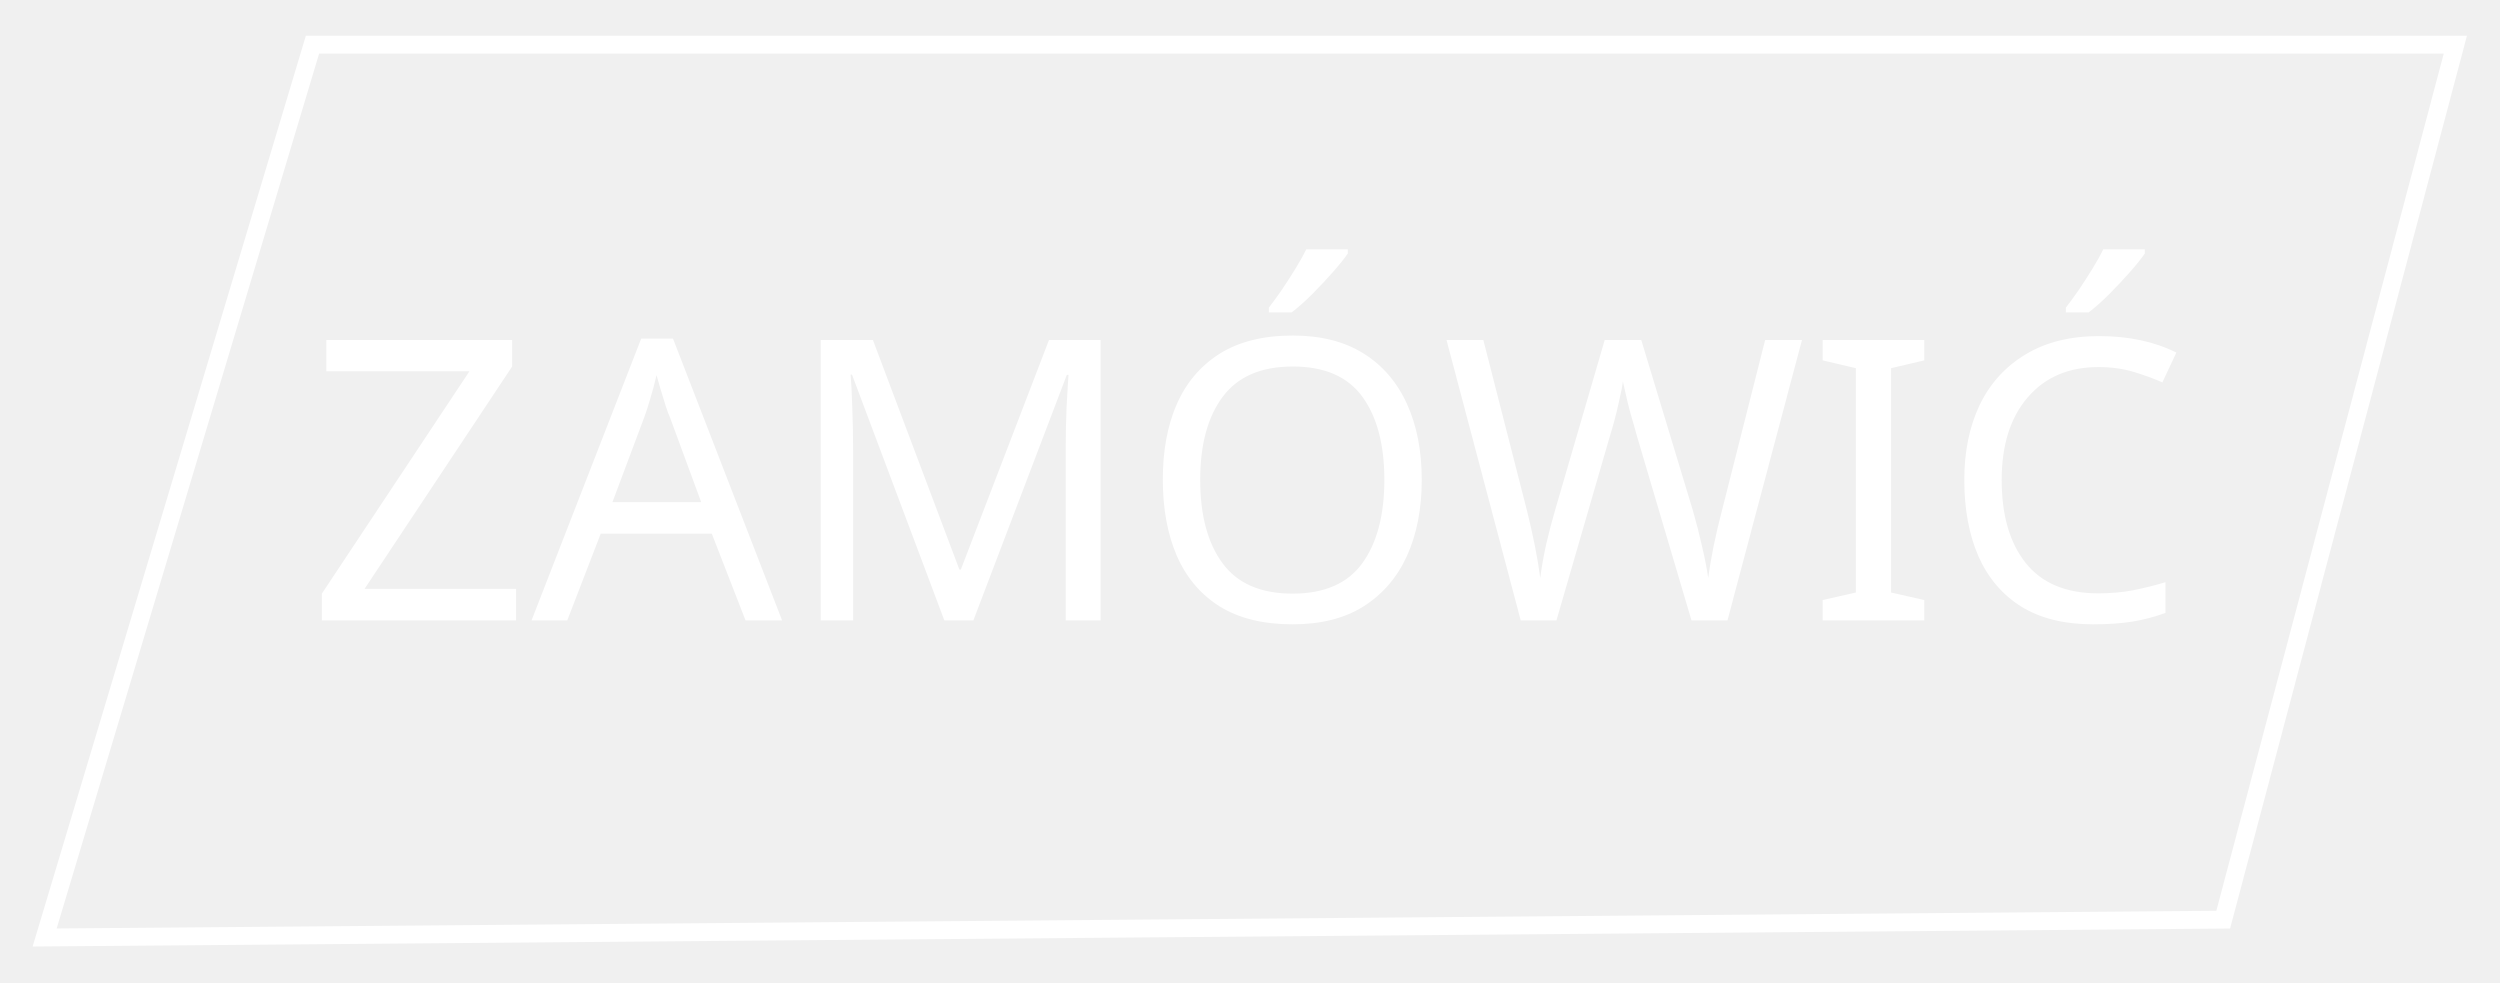
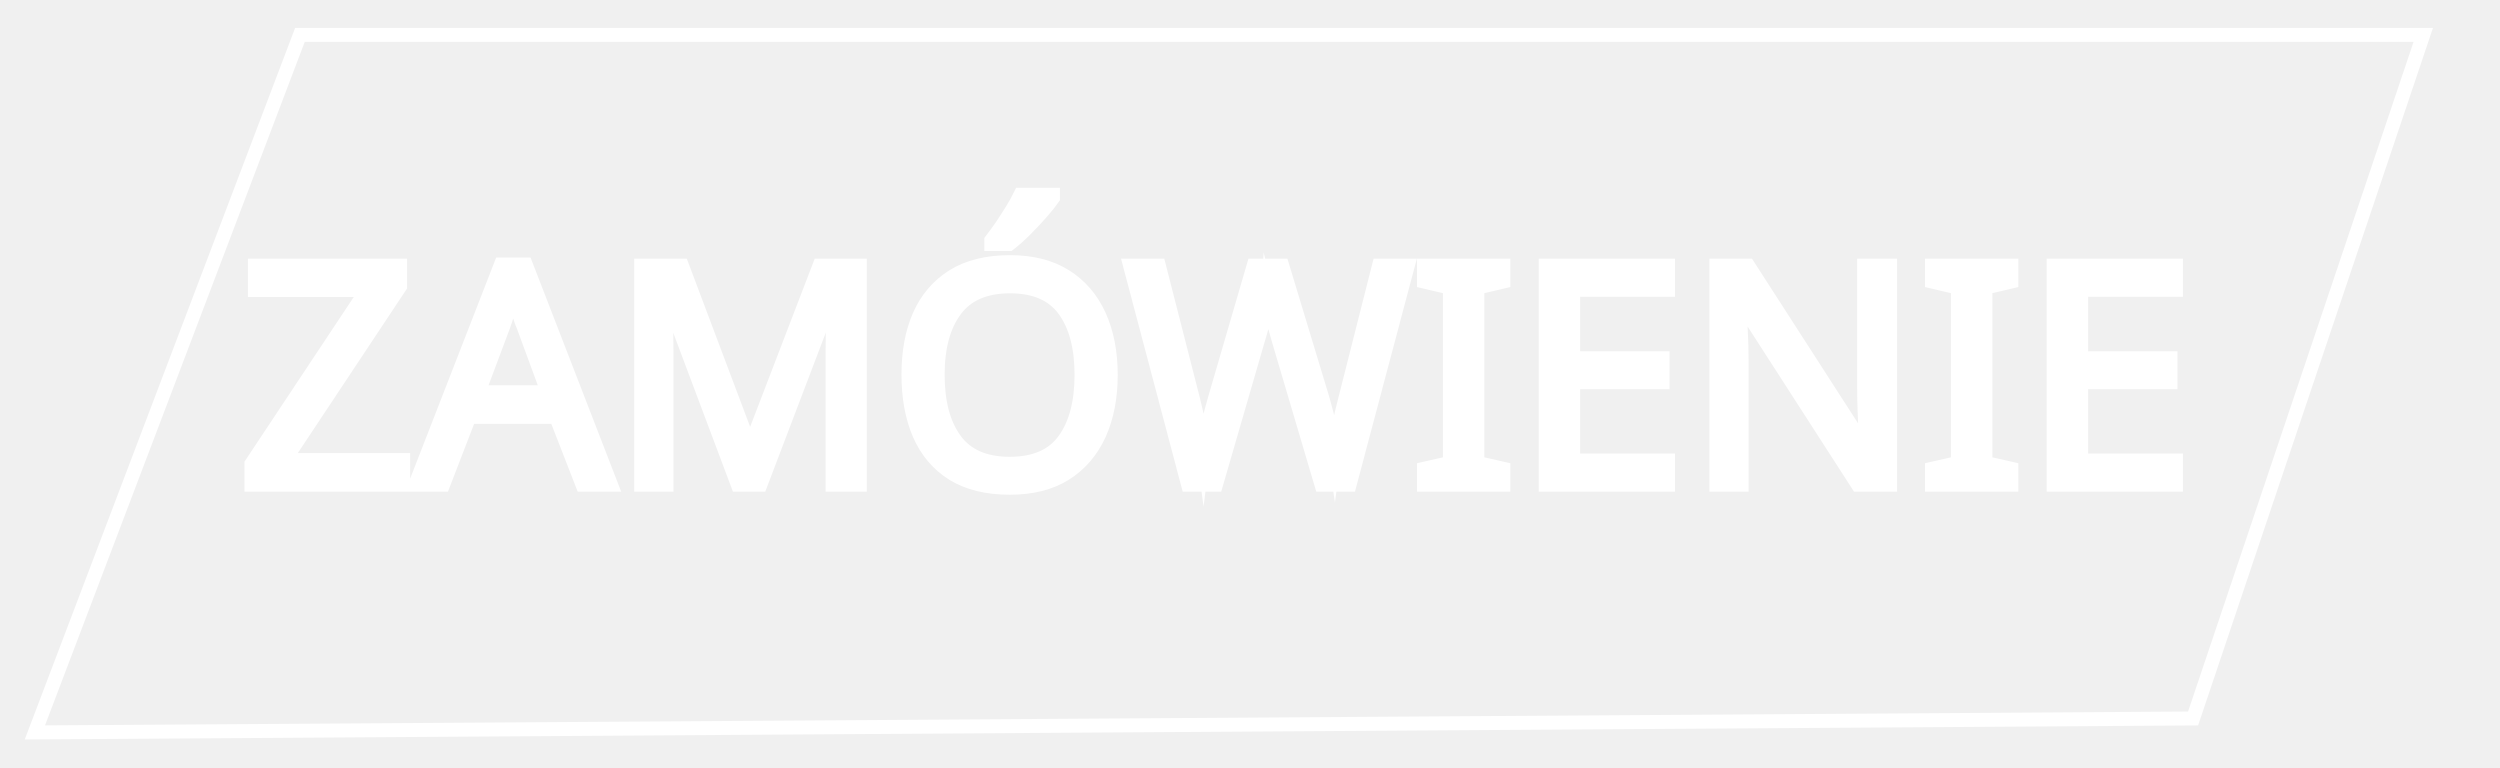
- <svg xmlns="http://www.w3.org/2000/svg" version="1.1" id="Слой_1" x="0px" y="0px" viewBox="0 0 140 55" style="enable-background:new 0 0 140 55;" xml:space="preserve">
+ <svg xmlns="http://www.w3.org/2000/svg" version="1.1" id="Слой_1" x="0px" y="0px" viewBox="0 0 179.2 55" style="enable-background:new 0 0 179.2 55;" xml:space="preserve">
  <style type="text/css">
	.st0{fill:none;stroke:#FFFFFF;stroke-miterlimit:10;}
- 	.st1{fill:#FFFFFF;}
+ 	.st1{fill:#FFFFFF;stroke:#FFFFFF;stroke-miterlimit:10;}
	.st2{font-family:'MinionPro-Regular';}
	.st3{font-size:22px;}
</style>
-   <polygon class="st0" points="124.5,51.5 2.5,52.5 17.5,2.5 137.5,2.5 " />
-   <text transform="matrix(1 0 0 1 17.1802 34.7432)" class="st1 st2 st3">ZAMÓWIĆ</text>
+   <polygon class="st0" points="157.2,51.5 2.5,52.5 21.5,2.5 173.7,2.5 " />
+   <text transform="matrix(1 0 0 1 17.1802 34.7432)" class="st1 st2 st3">ZAMÓWIENIE</text>
</svg>
